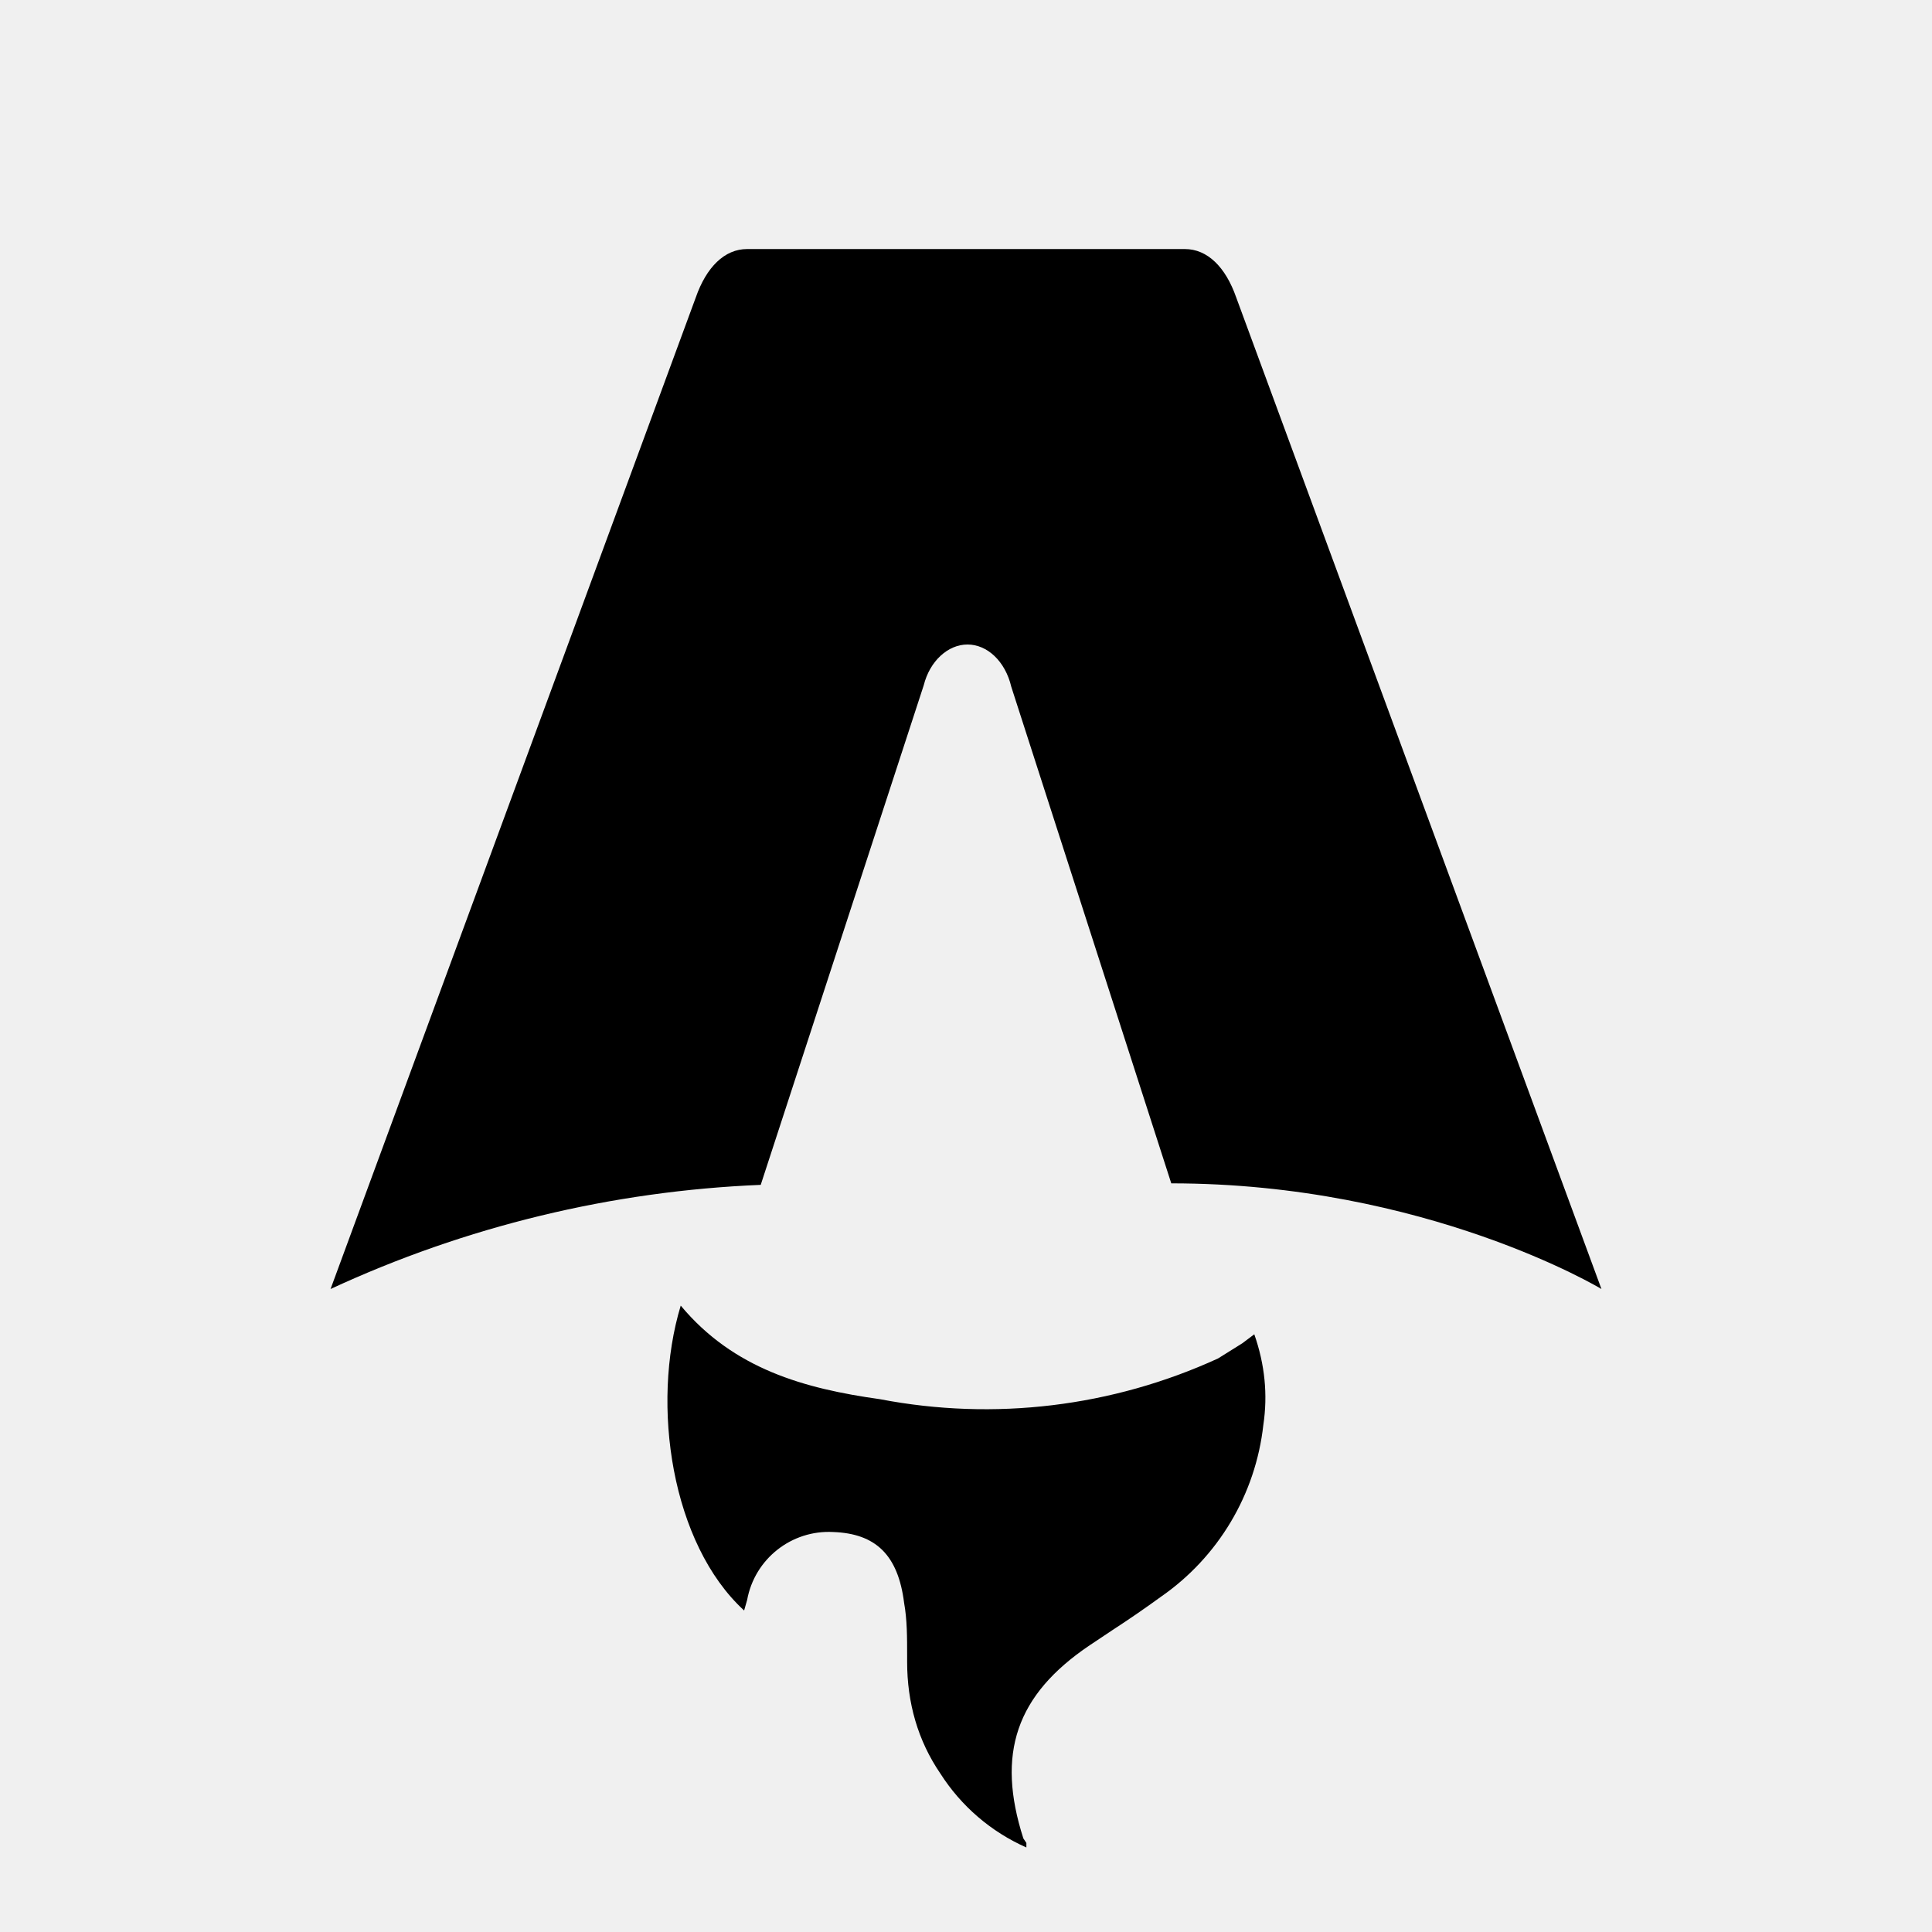
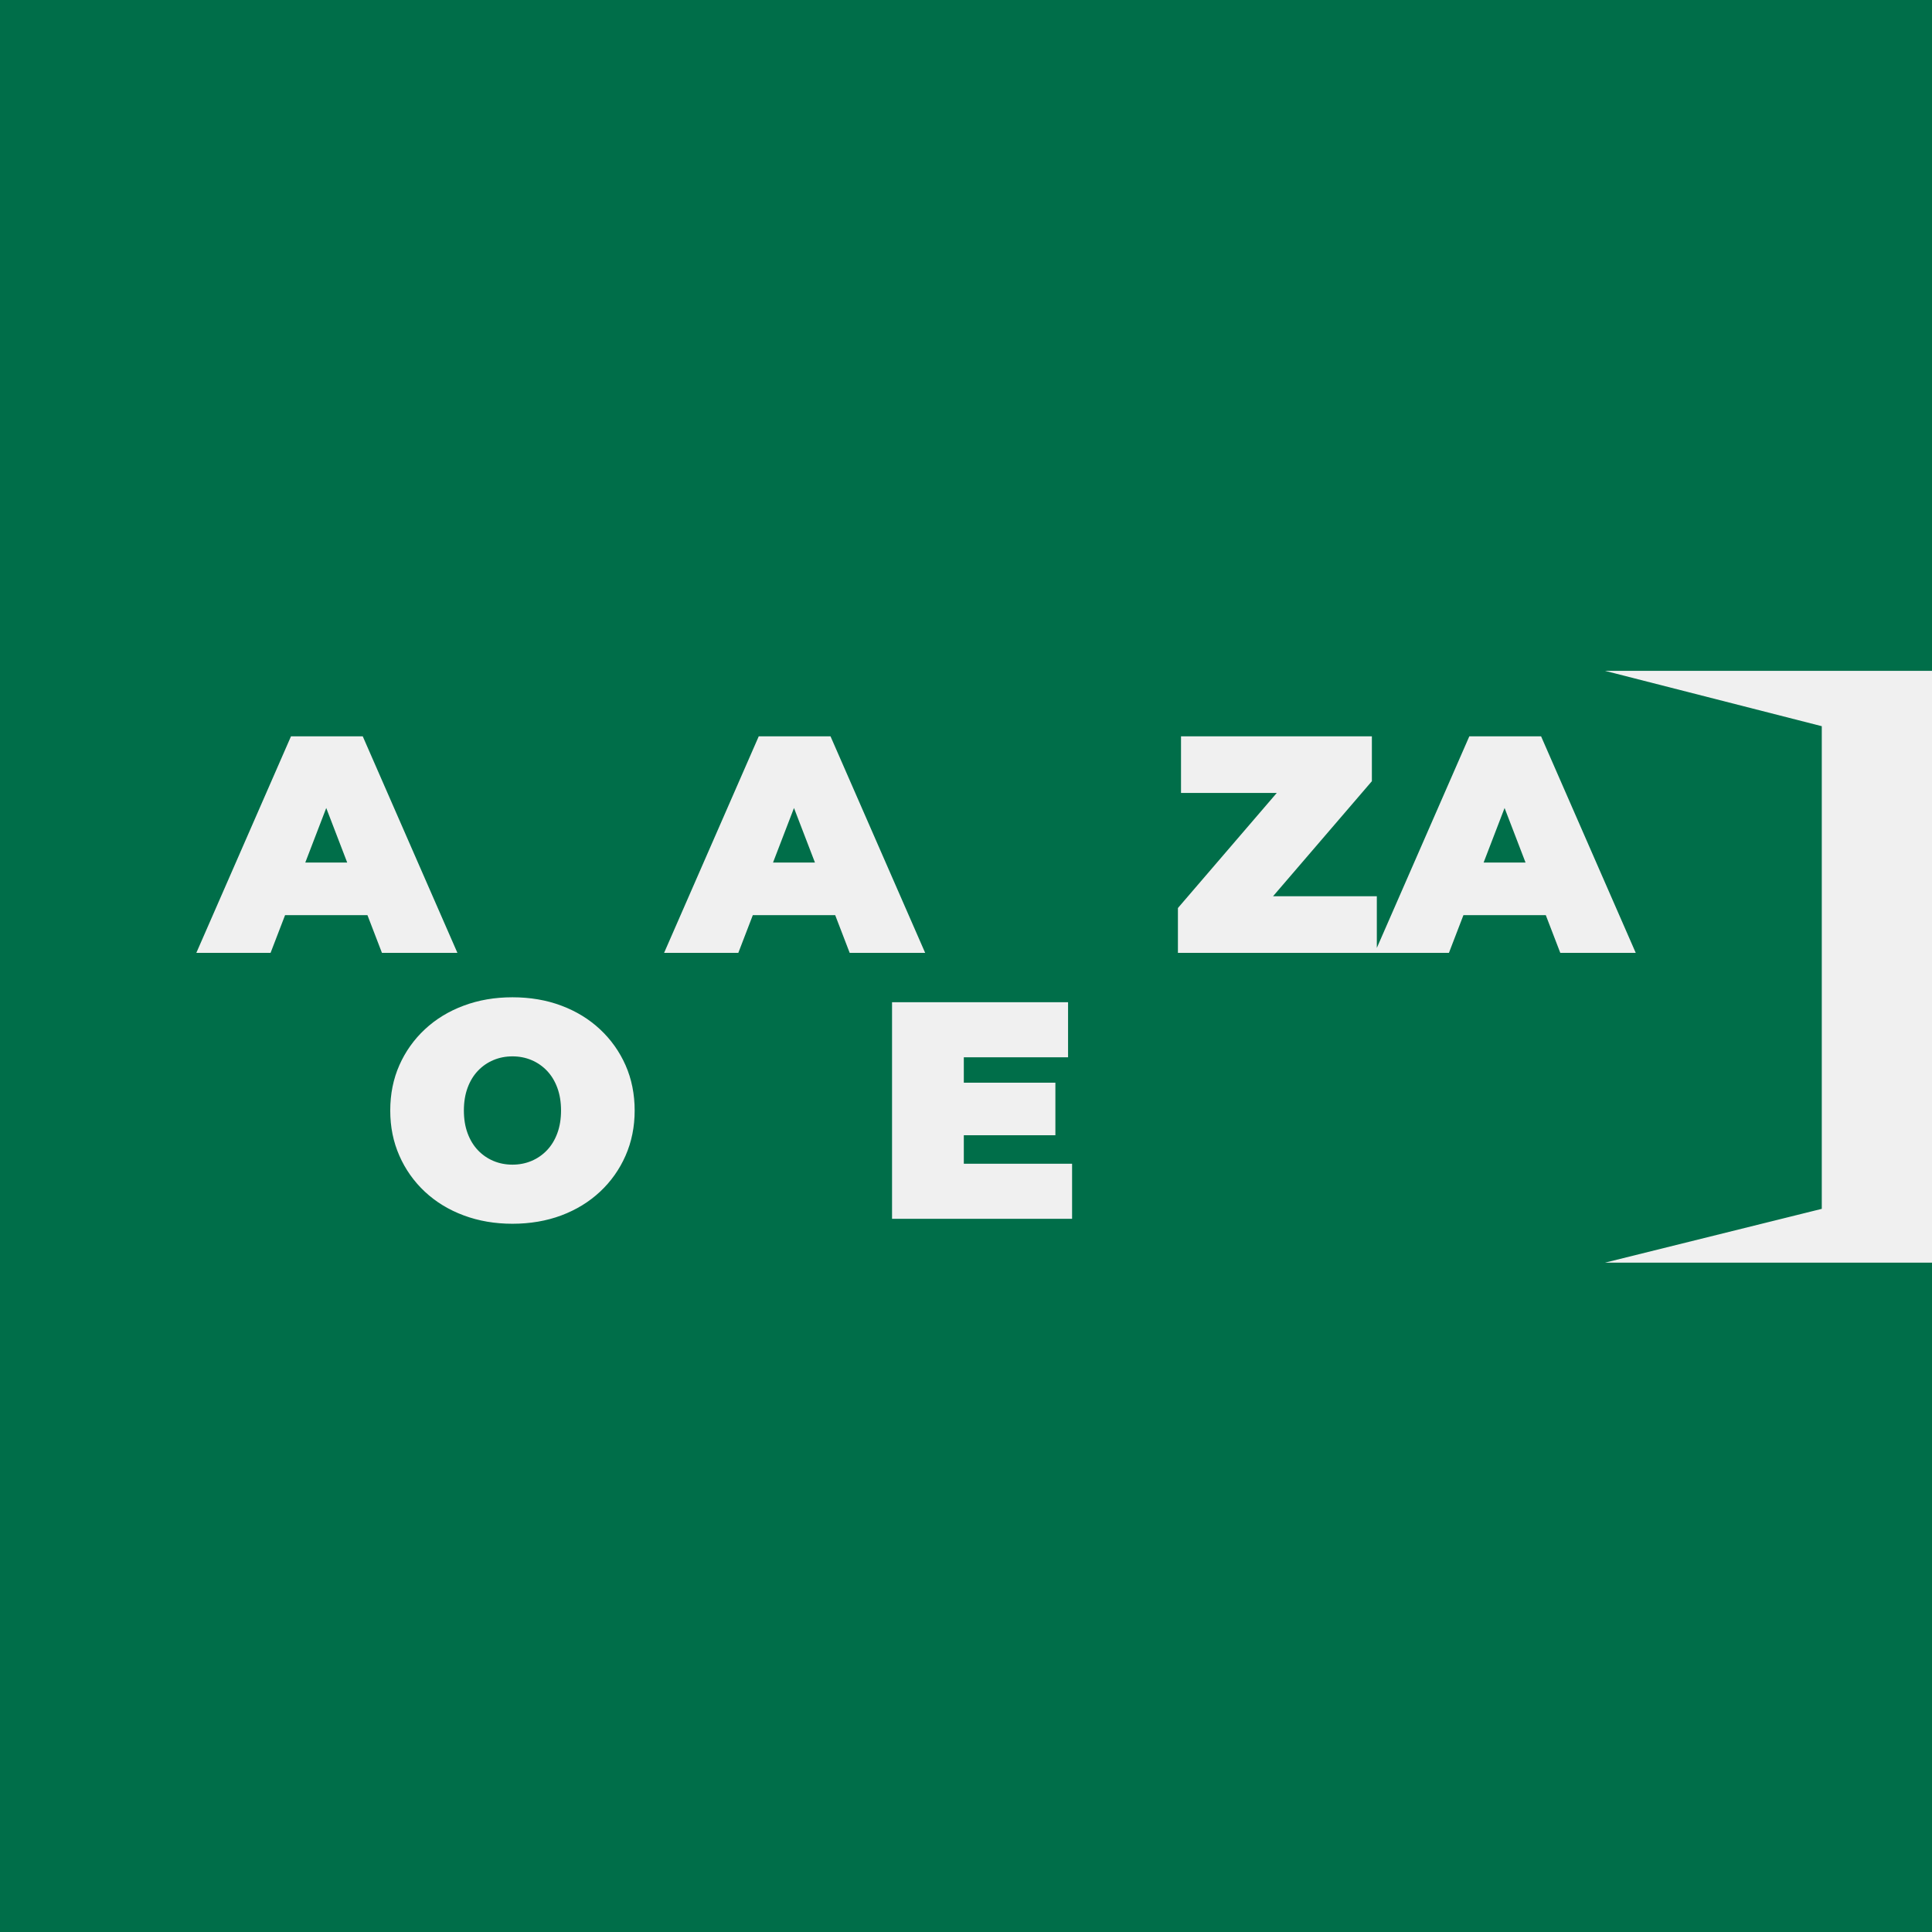
- <svg xmlns="http://www.w3.org/2000/svg" fill="none" viewBox="0 0 128 128">
-   <path d="M50.4 78.5a75.1 75.1 0 0 0-28.5 6.9l24.2-65.7c.7-2 1.9-3.2 3.4-3.2h29c1.5 0 2.7 1.2 3.4 3.2l24.2 65.7s-11.6-7-28.5-7L67 45.5c-.4-1.7-1.6-2.8-2.9-2.8-1.3 0-2.5 1.1-2.9 2.7L50.4 78.5Zm-1.1 28.2Zm-4.2-20.2c-2 6.6-.6 15.8 4.2 20.2a17.5 17.5 0 0 1 .2-.7 5.5 5.5 0 0 1 5.7-4.5c2.8.1 4.3 1.5 4.7 4.7.2 1.1.2 2.3.2 3.5v.4c0 2.7.7 5.2 2.2 7.4a13 13 0 0 0 5.7 4.9v-.3l-.2-.3c-1.8-5.6-.5-9.5 4.4-12.8l1.5-1a73 73 0 0 0 3.2-2.2 16 16 0 0 0 6.8-11.4c.3-2 .1-4-.6-6l-.8.6-1.6 1a37 37 0 0 1-22.4 2.7c-5-.7-9.7-2-13.2-6.2Z" />
+ <svg xmlns="http://www.w3.org/2000/svg" fill="none" viewBox="0 0 512 512">
+   <path d="M0 0h512v177.784h-86.645l57.436 14.665v127.909l-57.436 14.254H512V512H0V0Zm474.44 259.253a5.497 5.497 0 1 1-10.996 0 5.497 5.497 0 0 1 10.996 0Zm-353.221-6.732-25.086-57.387H77.115l-25.086 57.387h19.674l3.846-10.003h21.826l3.846 10.003h19.998Zm-40.316-23.938 5.555-14.455 5.555 14.455h-11.11Zm101.474-33.454-24.266 57.391h-19.018l-24.27-57.391h20.826l13.656 33.49 14.054-33.49h19.018Zm13.283 57.392 3.845-10.003h21.827l3.845 10.003h20.003l-25.086-57.387h-19.018l-25.086 57.387h19.67Zm9.2-23.938 5.555-14.455 5.555 14.455h-11.11Zm81.145-33.453h18.858v57.391h-15.907l-21.806-26.099v26.099h-18.858V195.13h15.907l21.806 26.098V195.13Zm127.482 57.391h.007l.002.004-.009-.004Zm.007 0h19.996l-25.086-57.387h-19.018l-24.512 56.075V237.52h-27.509l26.197-30.497v-11.889H312.98v15.005h25.377l-26.196 30.497v11.889h71.817l3.846-10.003h21.826l3.844 9.999Zm-20.32-23.938 5.555-14.455 5.555 14.455h-11.11ZM77.763 280.197h-19.51v-14.594h38.614v35.253c0 7.871-2.025 13.75-6.068 17.628-4.046 3.882-9.92 5.822-17.628 5.822-4.485 0-8.527-.726-12.135-2.173-3.608-1.447-6.613-3.567-9.02-6.355l10.414-12.299c1.53 1.858 3.034 3.268 4.51 4.223 1.475.955 3.005 1.435 4.591 1.435 4.153 0 6.232-2.378 6.232-7.134v-21.806Zm81.247-7.42c-2.899-2.706-6.314-4.797-10.249-6.272-3.936-1.476-8.253-2.214-12.955-2.214-4.703 0-8.95.738-12.914 2.214-3.965 1.475-7.392 3.566-10.29 6.272a28.881 28.881 0 0 0-6.765 9.511c-1.611 3.637-2.418 7.638-2.418 12.012 0 4.374.807 8.31 2.418 11.971a28.79 28.79 0 0 0 6.765 9.552c2.898 2.706 6.325 4.797 10.29 6.273 3.96 1.476 8.265 2.213 12.914 2.213 4.649 0 9.019-.737 12.955-2.213 3.935-1.476 7.35-3.567 10.249-6.273a28.875 28.875 0 0 0 6.764-9.552c1.611-3.661 2.419-7.65 2.419-11.971s-.808-8.375-2.419-12.012a28.934 28.934 0 0 0-6.764-9.511Zm-11.315 27.545c-.656 1.776-1.57 3.28-2.747 4.51a12.137 12.137 0 0 1-4.1 2.829c-1.558.656-3.238.984-5.042.984-1.804 0-3.485-.328-5.043-.984a12.137 12.137 0 0 1-4.1-2.829c-1.176-1.23-2.09-2.734-2.746-4.51-.656-1.775-.984-3.783-.984-6.026s.328-4.247.984-6.026c.656-1.776 1.57-3.28 2.746-4.51a12.137 12.137 0 0 1 4.1-2.829c1.558-.656 3.239-.984 5.043-.984 1.804 0 3.484.328 5.042.984a12.137 12.137 0 0 1 4.1 2.829c1.177 1.23 2.091 2.734 2.747 4.51.656 1.775.984 3.783.984 6.026s-.328 4.251-.984 6.026Zm40.091-34.719 13.66 33.49 14.053-33.49h19.018l-24.265 57.391h-19.023l-24.266-57.391h20.823Zm67.635 35.253h24.269v-13.935h-24.269v-6.723h27.627v-14.595h-46.646v57.391h47.712v-14.595h-28.693v-7.543Zm52.062-35.253 21.806 26.098v-26.098h18.854v57.391h-15.902l-21.81-26.099v26.099h-18.854v-57.391h15.906Z" />
  <style>
-         path { fill: #000; }
+         path { fill: #006E49; }
        @media (prefers-color-scheme: dark) {
            path { fill: #FFF; }
        }
    </style>
</svg>
